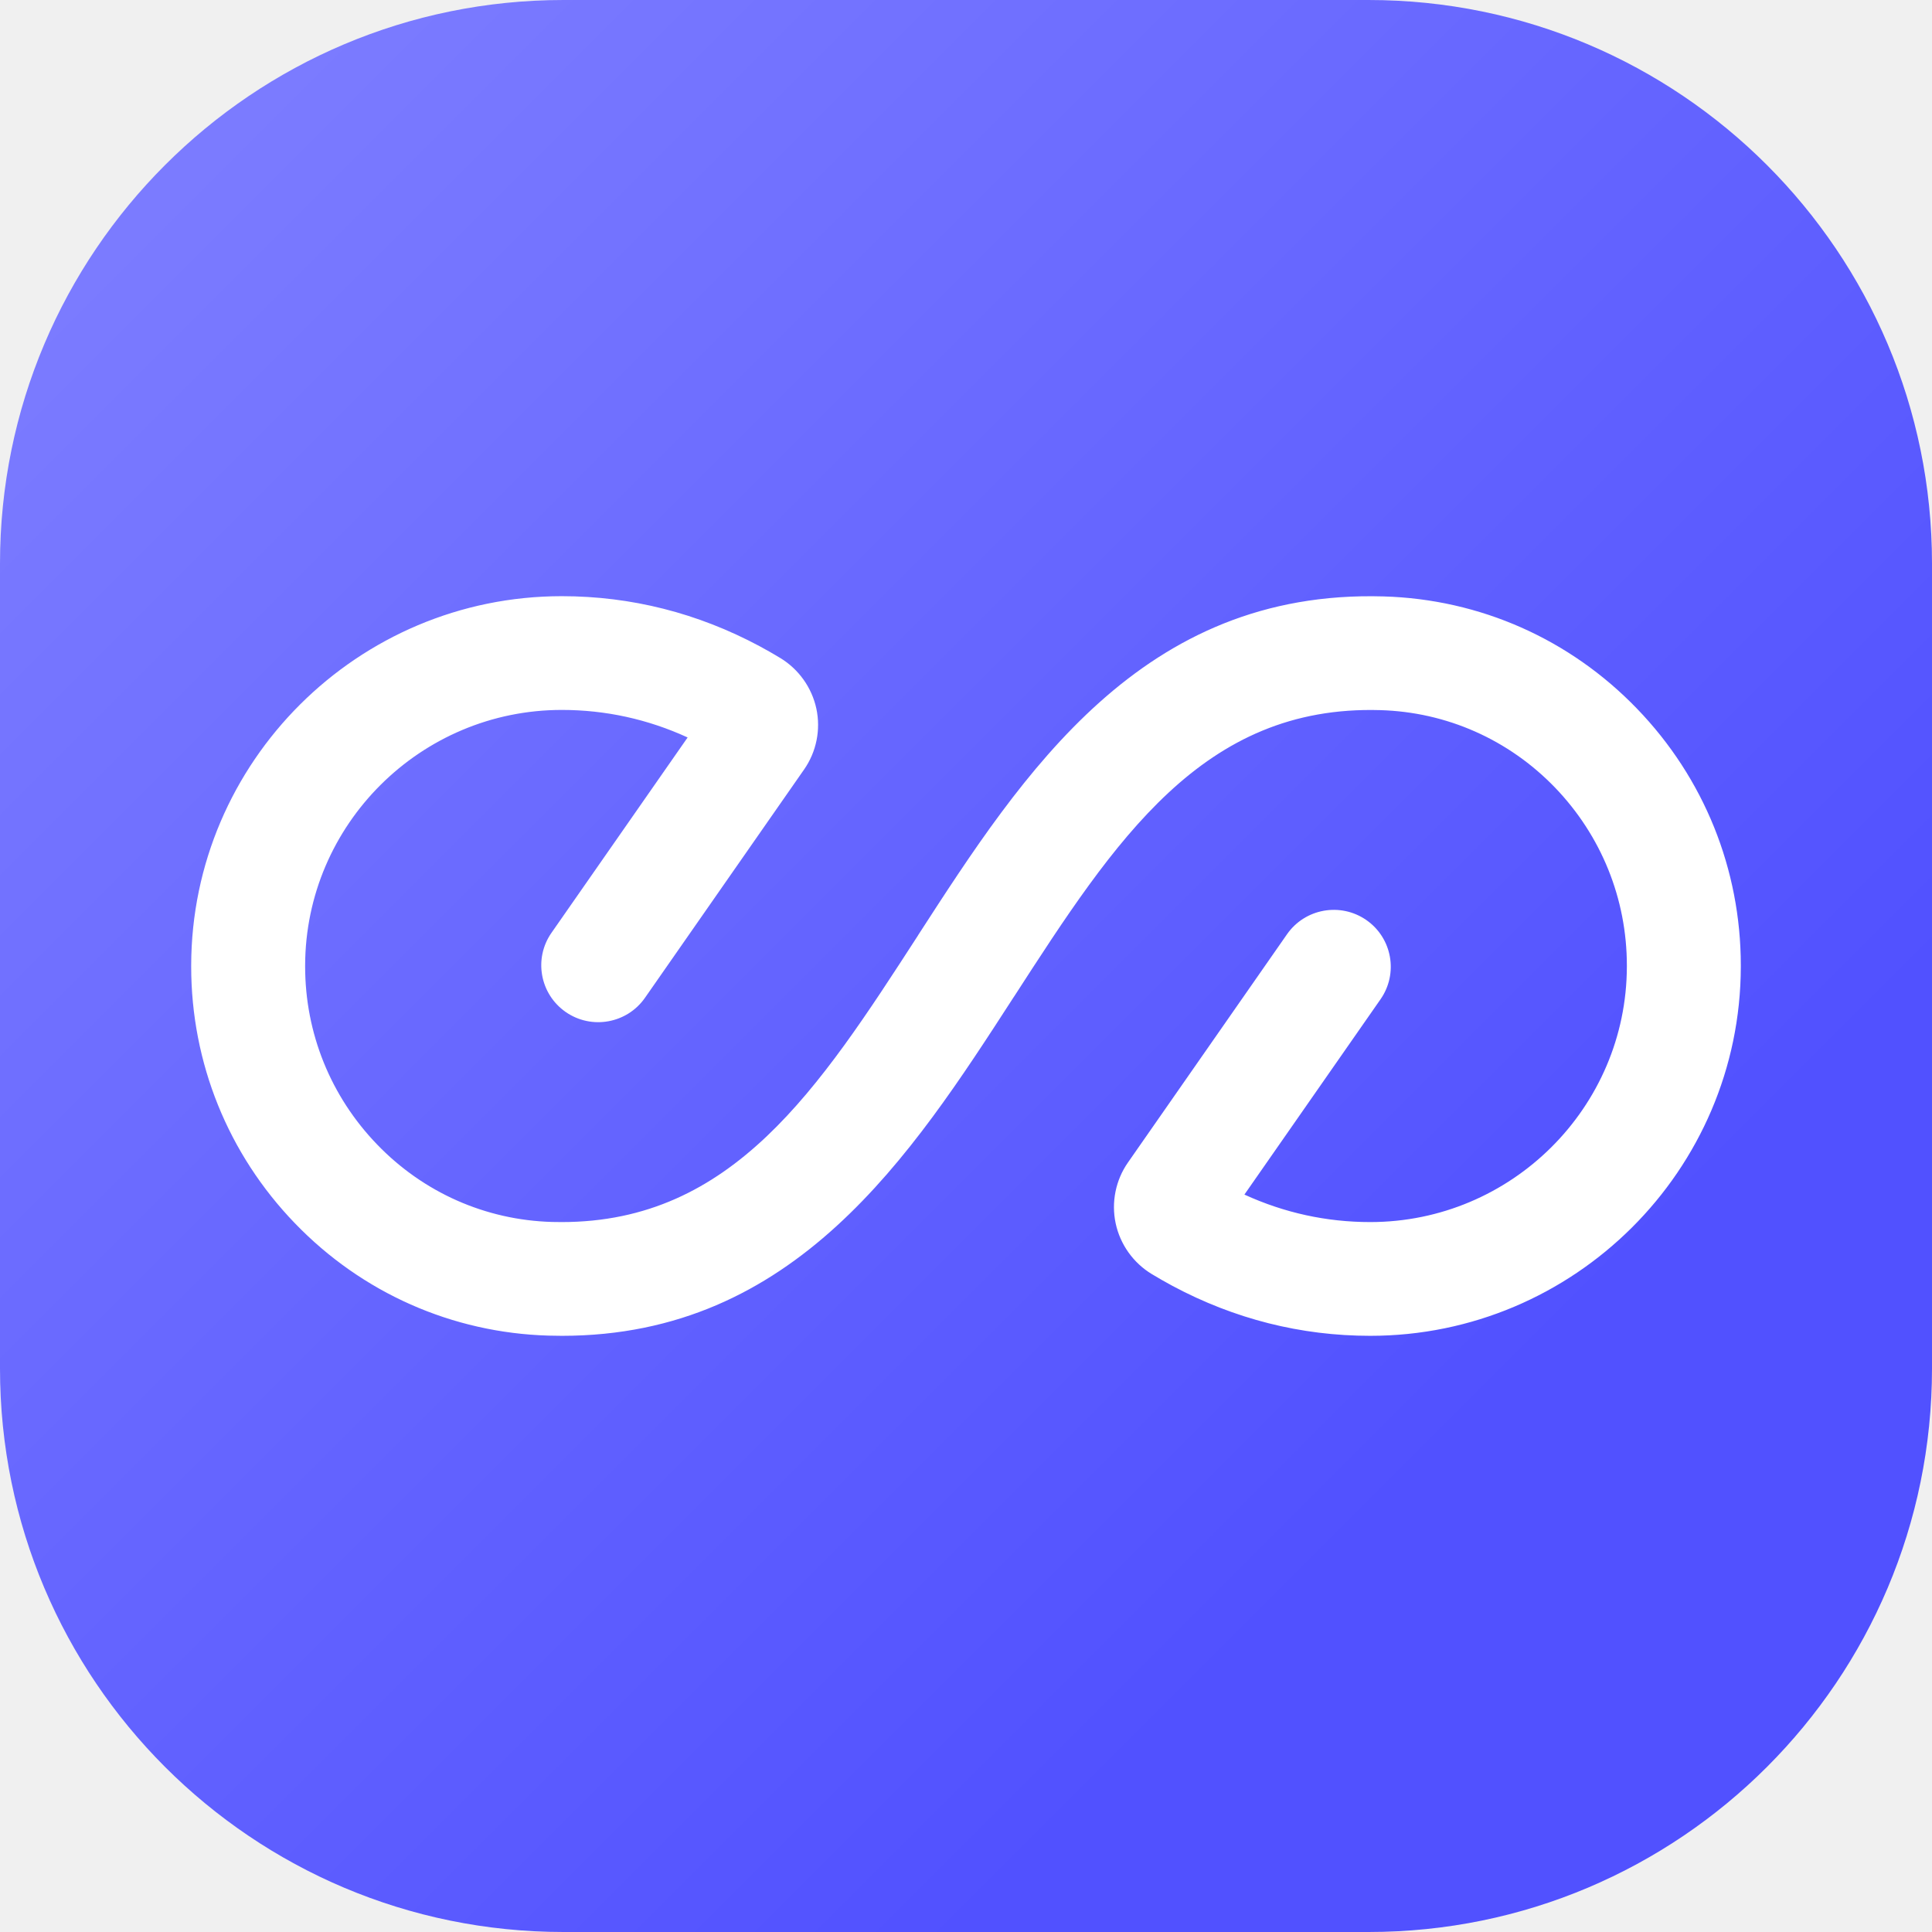
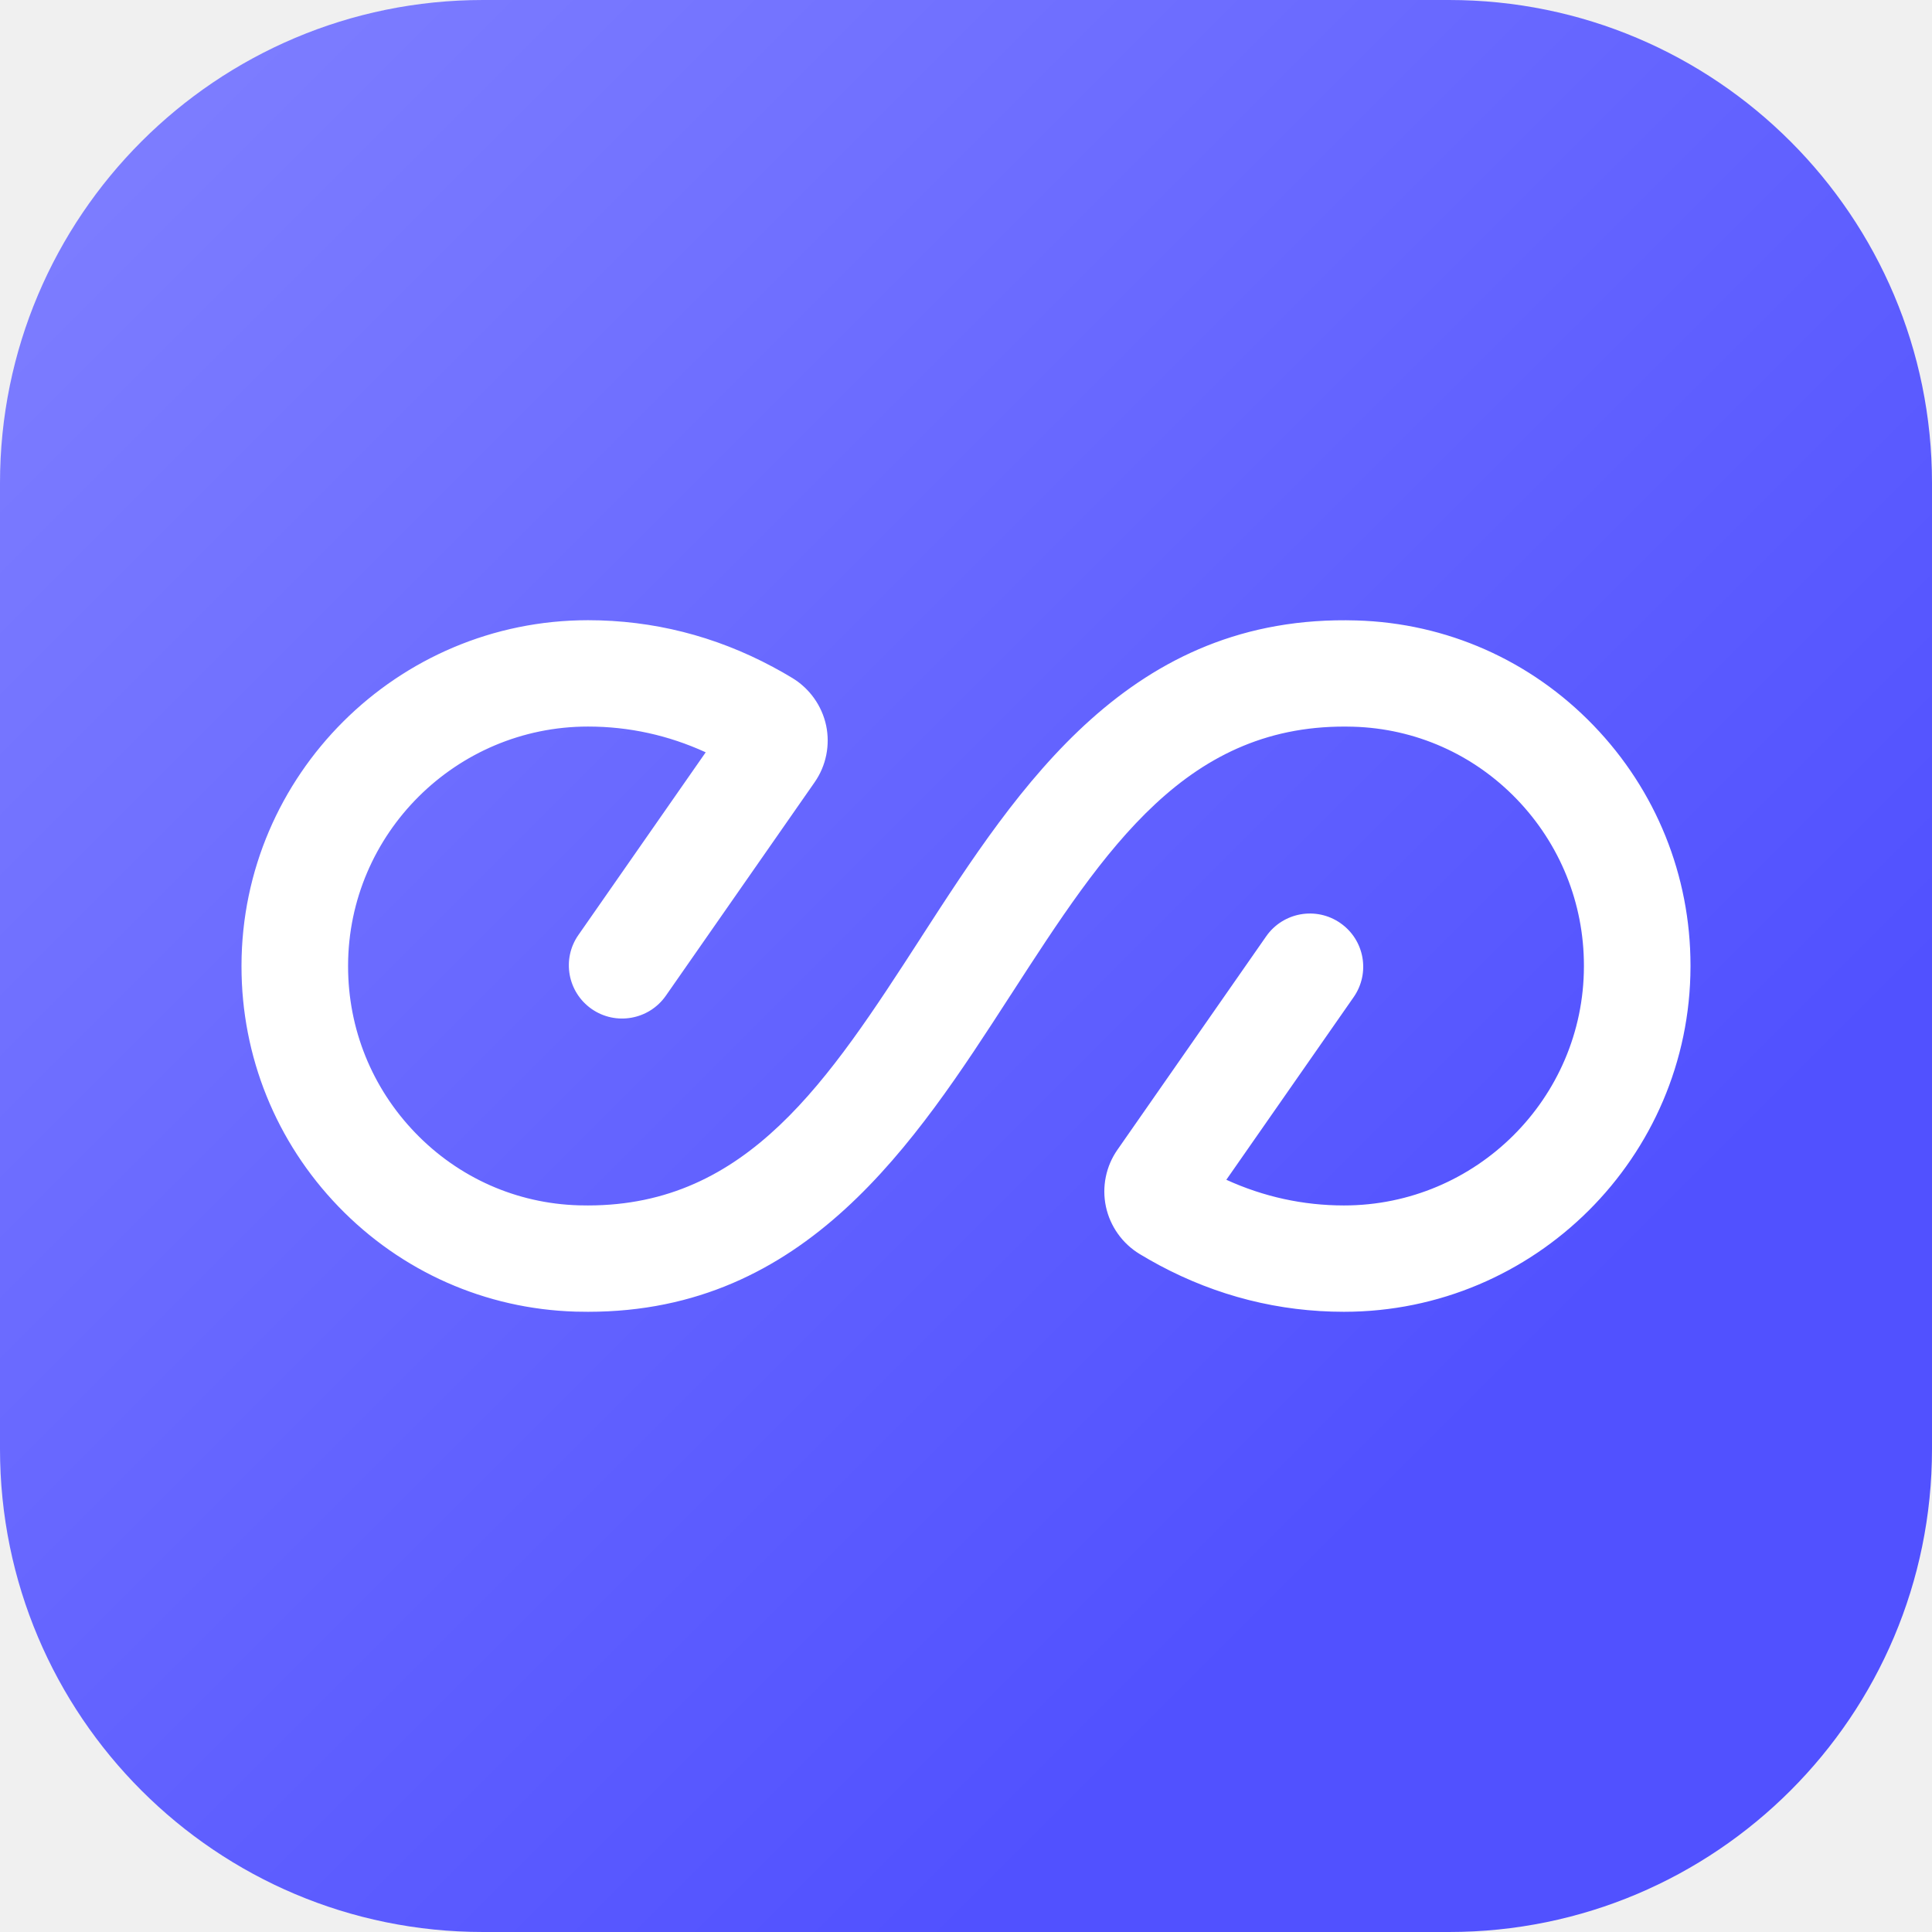
<svg xmlns="http://www.w3.org/2000/svg" width="48" height="48" viewBox="0 0 48 48" fill="none">
-   <g clip-path="url(#clip0_2875_4063)">
-     <path d="M0 14C0 6.268 6.268 0 14 0H34C41.732 0 48 6.268 48 14V34C48 41.732 41.732 48 34 48H14C6.268 48 0 41.732 0 34V14Z" fill="url(#paint0_linear_2875_4063)" />
-     <path d="M43.25 23.989V24.02C43.24 29.076 39.109 33.188 34.043 33.188C32.321 33.188 30.668 32.77 29.131 31.948C28.959 31.855 28.786 31.757 28.616 31.654C28.156 31.376 27.829 30.916 27.718 30.392C27.607 29.87 27.718 29.32 28.023 28.883L31.975 23.212C32.421 22.571 33.304 22.413 33.946 22.858C34.588 23.304 34.746 24.184 34.3 24.825L30.917 29.679C31.908 30.133 32.958 30.362 34.043 30.362C37.552 30.362 40.412 27.515 40.419 24.015V23.989C40.419 22.332 39.784 20.762 38.634 19.567C37.483 18.374 35.94 17.69 34.291 17.643C29.881 17.514 27.71 20.869 25.197 24.756L25.183 24.776C22.63 28.724 19.743 33.188 13.96 33.188C13.85 33.188 13.739 33.186 13.627 33.183C11.233 33.113 8.995 32.122 7.327 30.392C5.665 28.67 4.75 26.404 4.75 24.011V23.981C4.761 18.925 8.891 14.812 13.957 14.812C15.68 14.812 17.333 15.231 18.869 16.053C19.042 16.146 19.215 16.244 19.384 16.347C19.844 16.625 20.171 17.085 20.283 17.609C20.394 18.131 20.283 18.68 19.978 19.117L16.025 24.789C15.579 25.43 14.696 25.588 14.055 25.143C13.413 24.696 13.255 23.816 13.701 23.176L17.084 18.322C16.093 17.867 15.043 17.638 13.957 17.638C10.449 17.638 7.589 20.486 7.581 23.986V24.011C7.581 25.669 8.216 27.239 9.368 28.433C10.518 29.627 12.061 30.311 13.71 30.359C13.791 30.361 13.873 30.362 13.953 30.362C18.201 30.362 20.337 27.058 22.805 23.245L22.817 23.224C25.419 19.201 28.369 14.643 34.374 14.818C36.768 14.887 39.005 15.878 40.673 17.609C42.335 19.331 43.25 21.597 43.25 23.989Z" fill="white" />
+   <g clip-path="url(#clip0_2875_4062)">
+     <path d="M0 12C0 5.373 5.373 0 12 0H36C42.627 0 48 5.373 48 12V36C48 42.627 42.627 48 36 48H12C5.373 48 0 42.627 0 36V12Z" fill="url(#paint0_linear_2875_4062)" />
+     <path d="M42 23.989V24.019C41.99 28.746 38.128 32.591 33.391 32.591C31.78 32.591 30.235 32.201 28.798 31.432C28.637 31.345 28.475 31.253 28.316 31.157C27.886 30.897 27.58 30.467 27.476 29.977C27.372 29.489 27.476 28.975 27.762 28.566L31.457 23.264C31.875 22.664 32.7 22.516 33.3 22.933C33.901 23.349 34.049 24.172 33.632 24.772L30.468 29.311C31.395 29.734 32.377 29.949 33.391 29.949C36.672 29.949 39.346 27.287 39.352 24.014V23.989C39.352 22.44 38.759 20.972 37.683 19.855C36.607 18.739 35.165 18.1 33.623 18.055C29.499 17.935 27.469 21.073 25.119 24.707L25.106 24.726C22.719 28.418 20.02 32.591 14.612 32.591C14.509 32.591 14.406 32.59 14.301 32.587C12.062 32.521 9.969 31.594 8.409 29.977C6.856 28.367 6 26.248 6 24.011V23.982C6.011 19.255 9.872 15.409 14.609 15.409C16.22 15.409 17.766 15.8 19.202 16.57C19.364 16.656 19.526 16.748 19.684 16.844C20.114 17.104 20.42 17.534 20.525 18.024C20.628 18.512 20.525 19.026 20.239 19.435L16.543 24.738C16.125 25.337 15.3 25.485 14.701 25.069C14.101 24.651 13.952 23.828 14.37 23.23L17.533 18.691C16.606 18.266 15.625 18.051 14.609 18.051C11.329 18.051 8.655 20.714 8.648 23.987V24.011C8.648 25.561 9.241 27.029 10.318 28.145C11.394 29.262 12.836 29.901 14.378 29.946C14.454 29.948 14.531 29.949 14.606 29.949C18.577 29.949 20.575 26.86 22.882 23.294L22.894 23.274C25.326 19.513 28.085 15.251 33.7 15.415C35.939 15.479 38.031 16.406 39.591 18.024C41.144 19.634 42 21.753 42 23.989Z" fill="white" />
  </g>
  <defs>
-     <linearGradient id="paint0_linear_2875_4063" x1="48" y1="48" x2="-2.62577e-05" y2="2.62577e-05" gradientUnits="userSpaceOnUse">
+     <linearGradient id="paint0_linear_2875_4062" x1="48" y1="48" x2="-2.62577e-05" y2="2.62577e-05" gradientUnits="userSpaceOnUse">
      <stop offset="0.25" stop-color="#5151FF" />
      <stop offset="1" stop-color="#8181FF" />
    </linearGradient>
-     <clipPath id="clip0_2875_4063">
+     <clipPath id="clip0_2875_4062">
      <rect width="48" height="48" fill="white" />
    </clipPath>
  </defs>
</svg>
